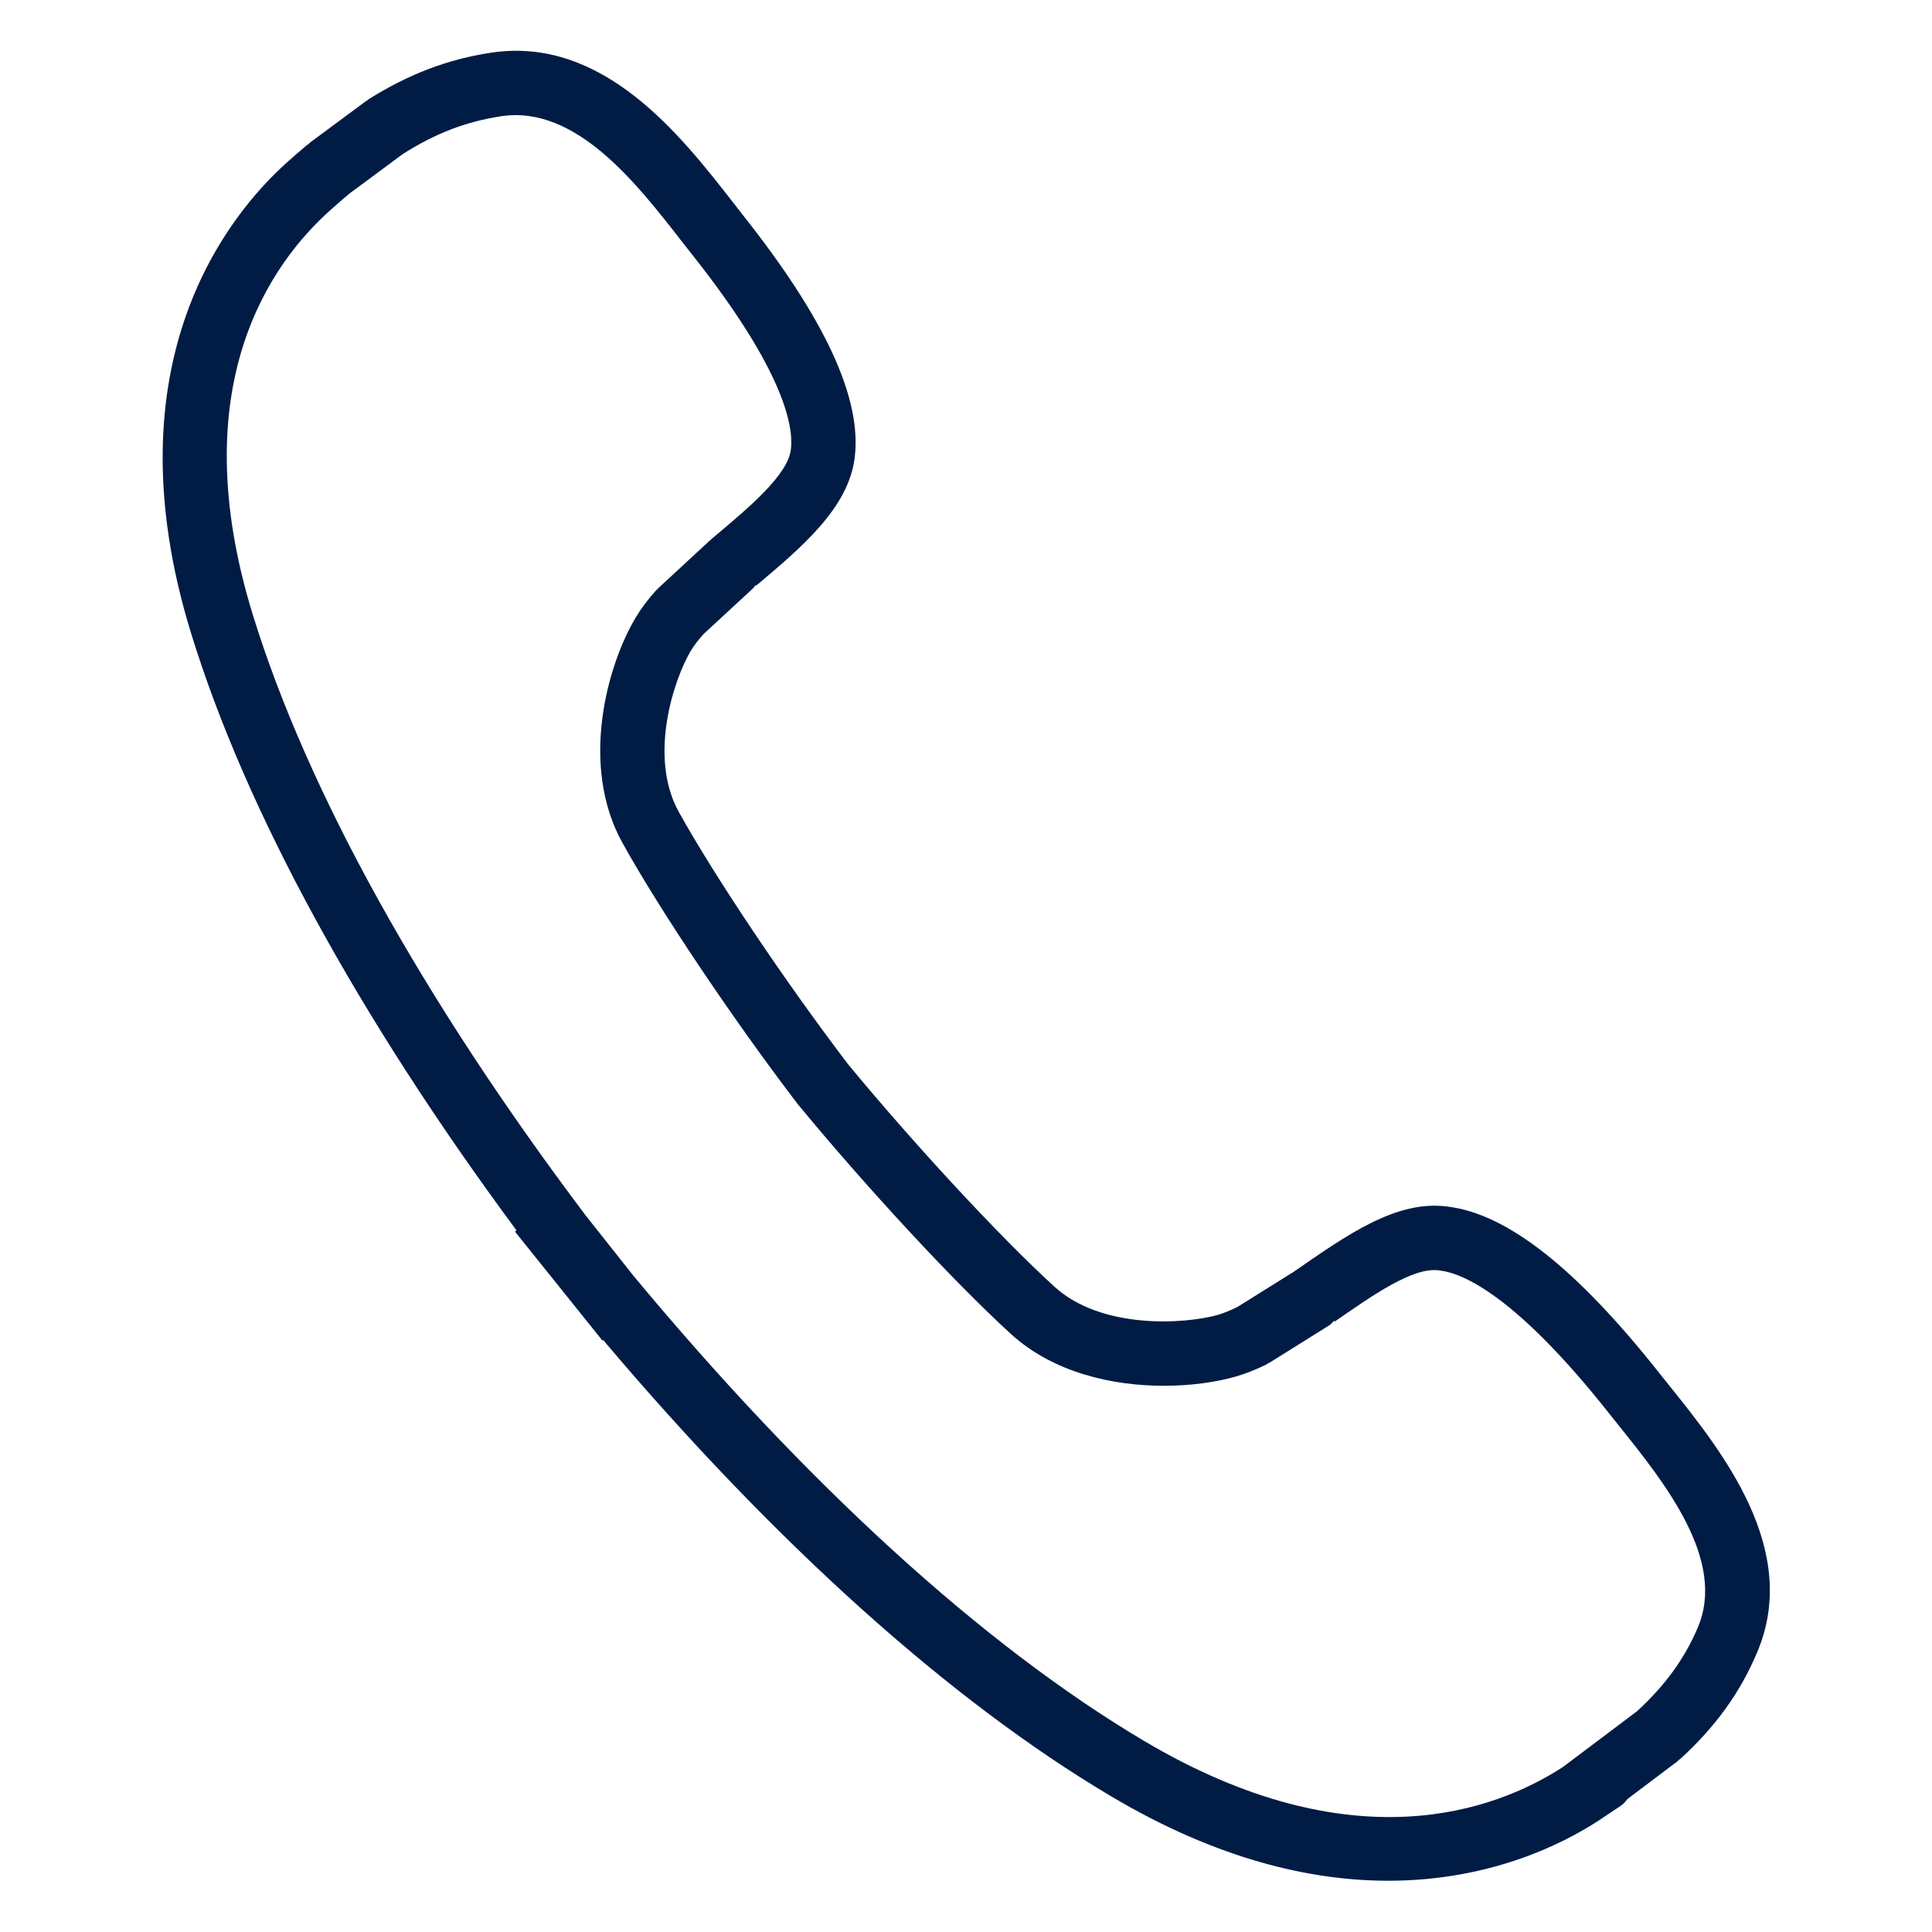
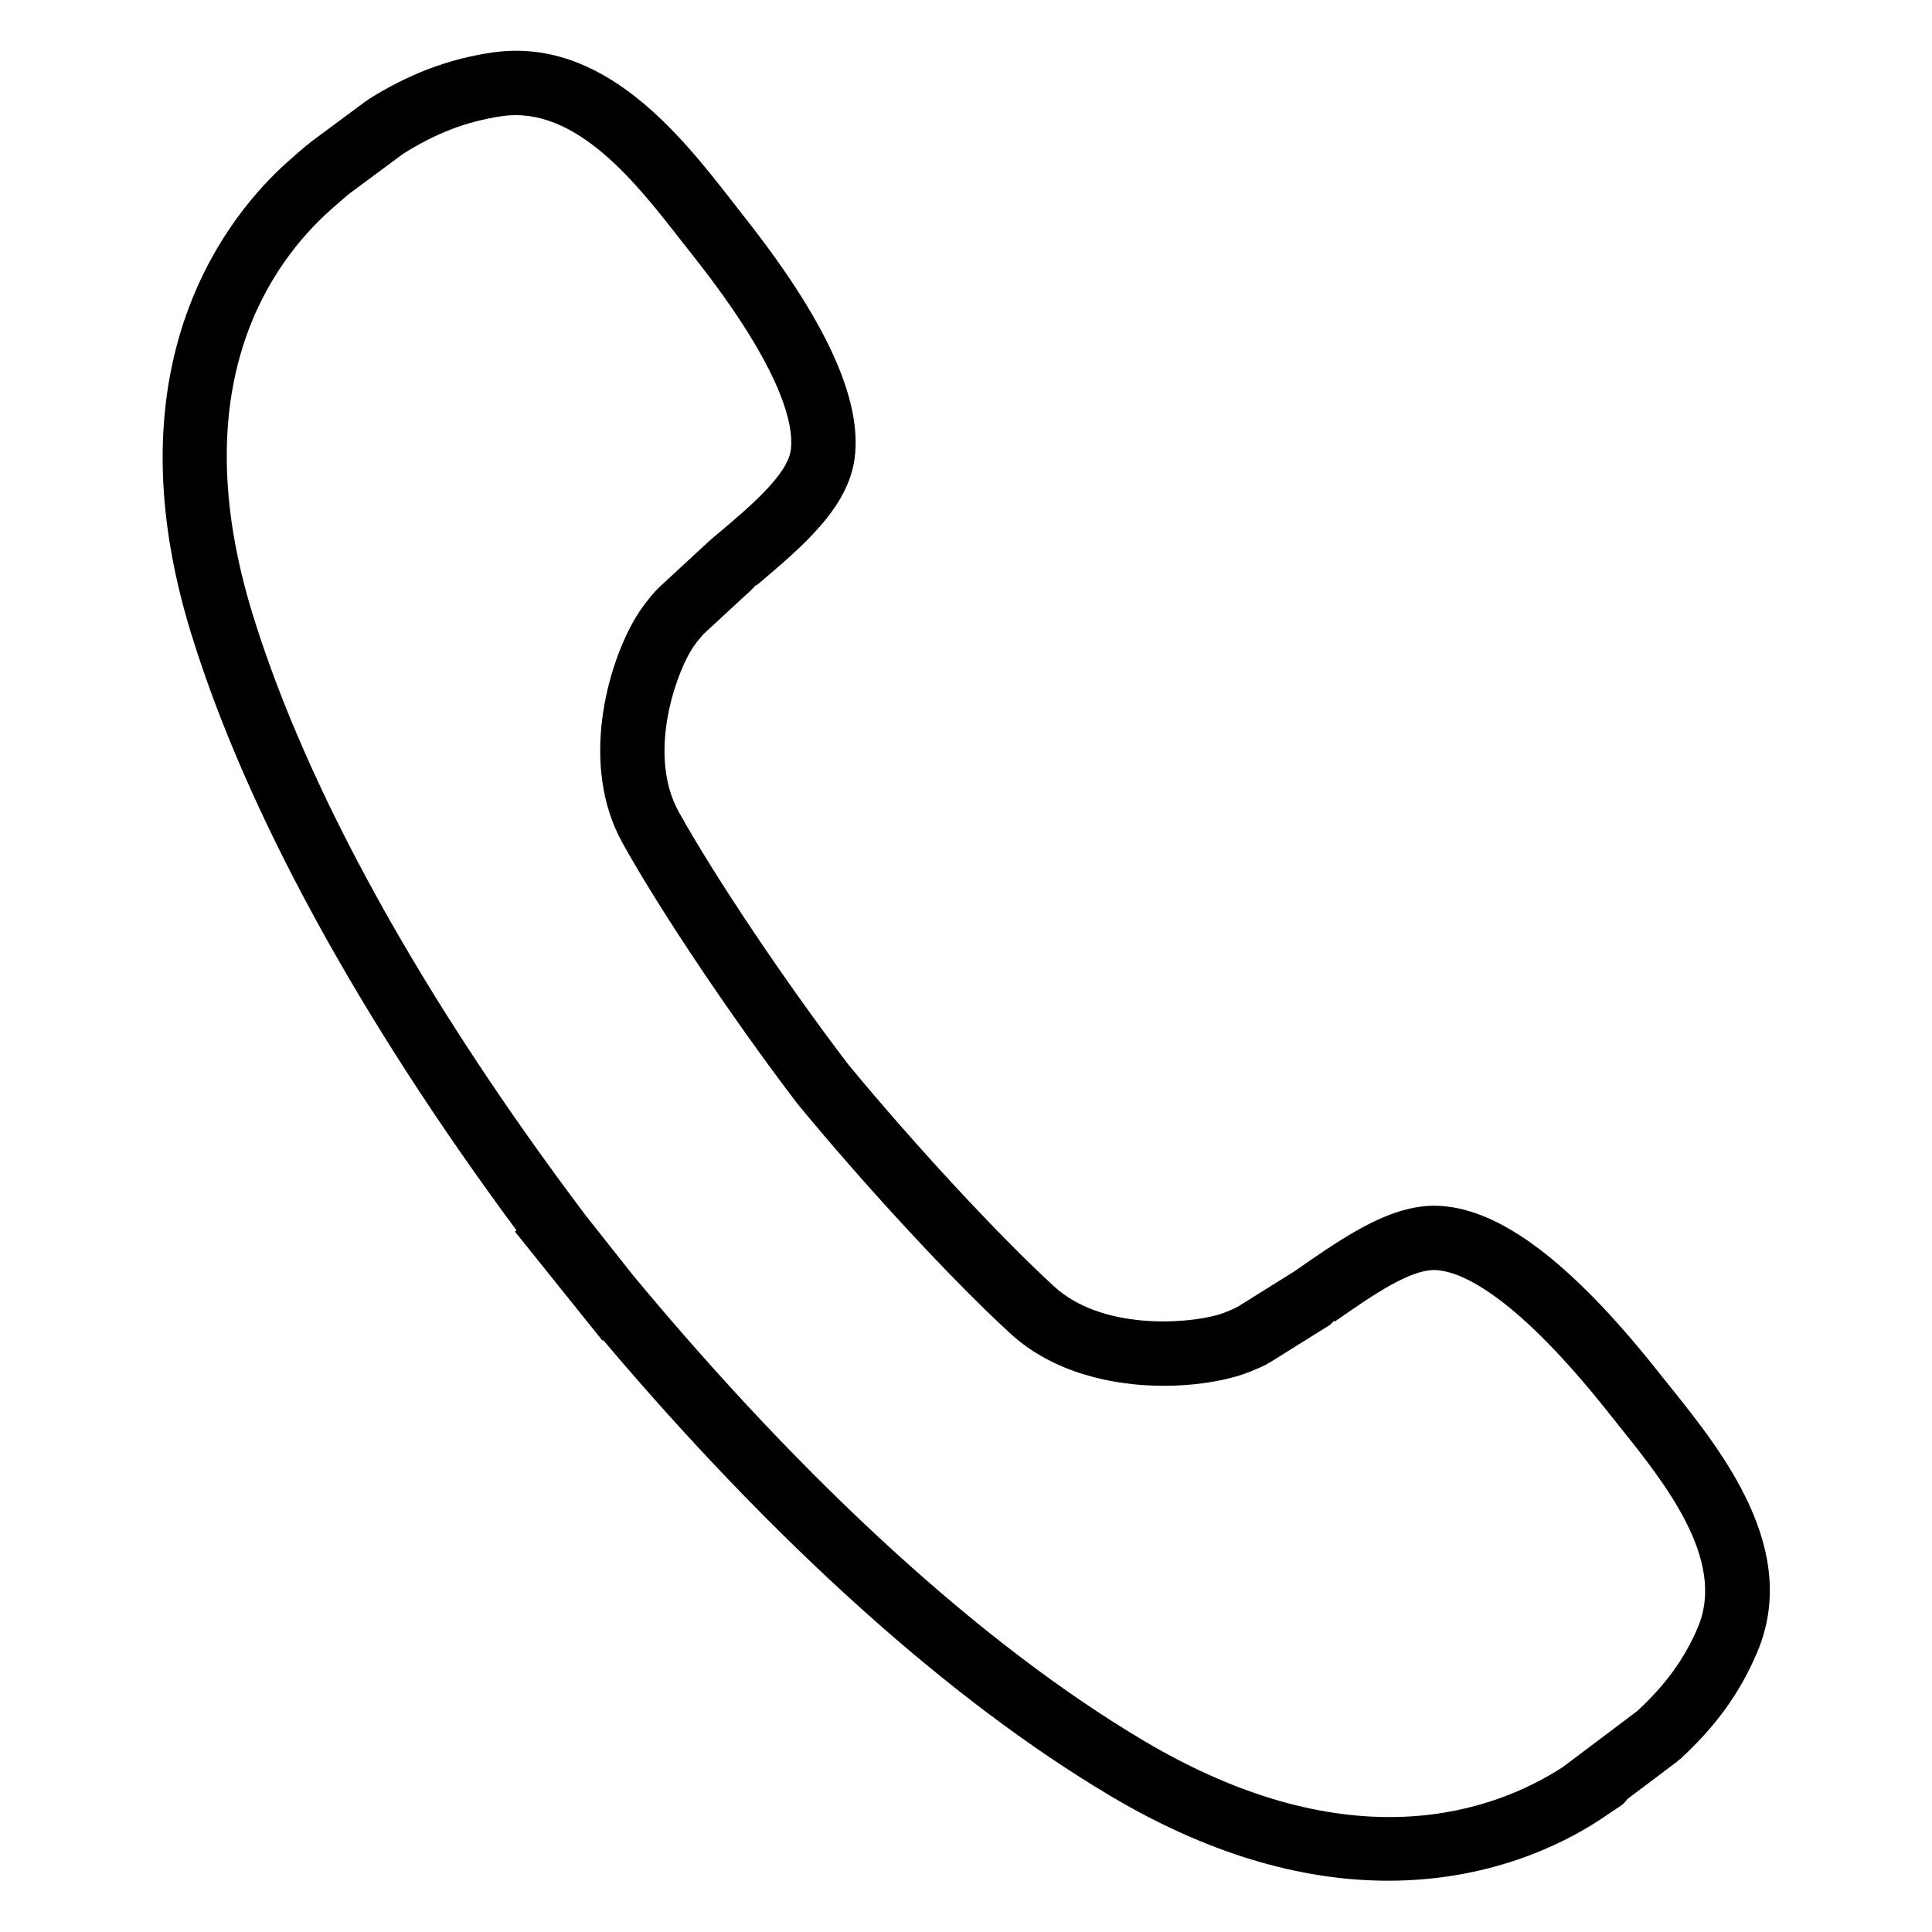
- <svg xmlns="http://www.w3.org/2000/svg" width="32" height="32" viewBox="0 0 32 32" fill="none">
-   <path d="M27.655 22.957L27.482 22.741C26.11 21.007 24.963 20.104 23.979 19.985C23.128 19.869 22.306 20.457 21.431 21.063L20.496 21.647C20.384 21.703 20.274 21.748 20.17 21.779C19.623 21.933 18.243 22.024 17.462 21.309C16.552 20.477 15.142 18.955 14.044 17.624C12.996 16.247 11.844 14.529 11.243 13.448C10.735 12.532 11.16 11.251 11.444 10.776C11.5 10.683 11.574 10.591 11.655 10.5L12.479 9.739C12.491 9.727 12.496 9.712 12.507 9.701C12.515 9.693 12.528 9.696 12.538 9.689C13.282 9.061 14.051 8.415 14.156 7.584C14.28 6.608 13.674 5.288 12.299 3.555L12.131 3.339C11.28 2.248 9.994 0.599 8.146 0.871C7.419 0.979 6.77 1.227 6.1 1.647C6.094 1.651 6.09 1.659 6.084 1.663C6.079 1.667 6.072 1.667 6.067 1.671L5.135 2.361C5.126 2.367 5.12 2.379 5.111 2.387C5.104 2.393 5.094 2.395 5.086 2.401C4.978 2.492 4.87 2.585 4.763 2.681C3.818 3.524 1.771 5.971 3.167 10.496C4.068 13.419 5.927 16.829 8.555 20.379L8.53 20.4L9.979 22.205L9.991 22.196C12.84 25.567 15.74 28.172 18.398 29.749C20.171 30.803 21.72 31.151 22.995 31.151C24.672 31.151 25.874 30.548 26.476 30.156L26.855 29.903C26.898 29.873 26.928 29.832 26.959 29.795L27.784 29.173C27.794 29.165 27.799 29.155 27.808 29.147C27.812 29.143 27.819 29.144 27.824 29.14C28.411 28.604 28.818 28.043 29.1 27.377C29.832 25.672 28.522 24.039 27.655 22.957ZM28.12 26.959C27.9 27.476 27.579 27.916 27.115 28.343L25.887 29.267C24.775 29.989 22.398 30.883 18.944 28.832C16.287 27.255 13.362 24.588 10.483 21.12L9.704 20.136C6.994 16.541 5.087 13.099 4.187 10.181C3.018 6.388 4.491 4.353 5.478 3.475C5.578 3.384 5.678 3.3 5.776 3.216L5.78 3.212L6.675 2.549C7.219 2.205 7.723 2.013 8.303 1.925C9.542 1.739 10.55 3.045 11.29 3.995L11.463 4.215C12.999 6.152 13.147 7.073 13.099 7.449C13.046 7.867 12.411 8.401 11.851 8.872L11.772 8.939C11.77 8.941 11.768 8.945 11.766 8.948C11.762 8.951 11.758 8.952 11.754 8.955L10.902 9.743C10.896 9.748 10.894 9.755 10.888 9.761C10.883 9.768 10.872 9.771 10.867 9.777C10.735 9.925 10.622 10.073 10.53 10.227C10.051 11.028 9.599 12.684 10.312 13.965C10.935 15.085 12.12 16.855 13.21 18.284C14.348 19.665 15.8 21.233 16.742 22.093C17.447 22.737 18.428 22.953 19.278 22.953C19.732 22.953 20.15 22.891 20.466 22.801C20.632 22.753 20.804 22.684 20.982 22.597C20.992 22.592 20.998 22.583 21.008 22.576C21.014 22.573 21.022 22.575 21.027 22.571L22.016 21.952C22.048 21.931 22.07 21.903 22.096 21.876L22.108 21.889C22.718 21.467 23.412 20.971 23.847 21.043C24.232 21.089 25.107 21.46 26.646 23.403L26.823 23.625C27.572 24.56 28.599 25.84 28.12 26.959Z" fill="#011C44" />
+ <svg xmlns="http://www.w3.org/2000/svg" version="1.1" width="1024" height="1024" viewBox="0 0 1024 1024">
+   <g id="icomoon-ignore">
+ </g>
+   <path d="M884.957 734.634l-5.546-6.912c-43.904-55.51-80.598-84.394-112.086-88.192-27.222-3.712-53.546 15.104-81.536 34.474l-29.91 18.688c-3.584 1.792-7.123 3.245-10.451 4.224-17.494 4.95-61.654 7.853-86.656-15.018-29.101-26.624-74.24-75.35-109.357-117.93-33.536-44.077-70.4-99.030-89.642-133.632-16.256-29.312-2.646-70.317 6.442-85.504 1.792-2.989 4.141-5.933 6.742-8.832l26.368-24.363c0.384-0.384 0.554-0.853 0.896-1.195 0.256-0.256 0.682-0.171 0.982-0.384 23.808-20.096 48.426-40.789 51.795-67.371 3.968-31.232-15.443-73.472-59.434-128.939l-5.376-6.912c-27.222-34.901-68.395-87.68-127.531-78.976-23.253 3.456-44.032 11.392-65.451 24.832-0.213 0.128-0.341 0.384-0.512 0.512s-0.384 0.128-0.555 0.256l-29.824 22.101c-0.299 0.171-0.469 0.555-0.768 0.811-0.213 0.213-0.555 0.256-0.811 0.469-3.456 2.901-6.912 5.888-10.325 8.96-30.251 26.965-95.744 105.259-51.072 250.070 28.843 93.523 88.32 202.666 172.416 316.243l-0.811 0.685 46.379 57.77 0.384-0.298c91.178 107.859 183.978 191.232 269.014 241.706 56.746 33.706 106.323 44.842 147.114 44.842 53.674 0 92.118-19.283 111.402-31.827l12.118-8.109c1.366-0.938 2.346-2.259 3.328-3.456l26.41-19.882c0.301-0.256 0.47-0.598 0.768-0.854 0.128-0.128 0.342-0.083 0.512-0.211 18.774-17.152 31.789-35.117 40.832-56.406 23.424-54.57-18.515-106.838-46.25-141.44zM899.846 862.675c-7.040 16.557-17.322 30.637-32.17 44.288l-39.296 29.568c-35.584 23.126-111.658 51.712-222.166-13.907-85.034-50.477-178.643-135.808-270.762-246.784l-24.917-31.488c-86.741-115.030-147.755-225.197-176.555-318.55-37.419-121.386 9.728-186.496 41.301-214.613 3.2-2.901 6.4-5.589 9.557-8.277l0.128-0.128 28.629-21.205c17.408-11.008 33.536-17.152 52.096-19.968 39.637-5.973 71.894 35.84 95.574 66.219l5.546 7.040c49.152 61.995 53.888 91.477 52.352 103.509-1.706 13.355-22.016 30.464-39.936 45.525l-2.518 2.133c-0.083 0.085-0.128 0.213-0.211 0.299-0.128 0.085-0.256 0.128-0.384 0.213l-27.264 25.216c-0.173 0.171-0.256 0.384-0.429 0.597-0.17 0.213-0.512 0.299-0.682 0.512-4.224 4.736-7.85 9.472-10.794 14.377-15.318 25.645-29.782 78.637-6.957 119.638 19.926 35.84 57.856 92.458 92.717 138.198 36.435 44.202 82.899 94.378 113.024 121.898 22.57 20.608 53.971 27.52 81.152 27.52 14.547 0 27.904-2.006 38.016-4.864 5.331-1.536 10.835-3.754 16.512-6.528 0.339-0.17 0.512-0.47 0.851-0.682 0.173-0.086 0.429-0.045 0.598-0.173l31.658-19.795c1.024-0.685 1.709-1.581 2.56-2.432l0.384 0.426c19.501-13.526 41.728-29.398 55.638-27.094 12.33 1.494 40.32 13.357 89.558 75.52l5.674 7.126c23.978 29.91 56.832 70.87 41.514 106.666z" />
</svg>
